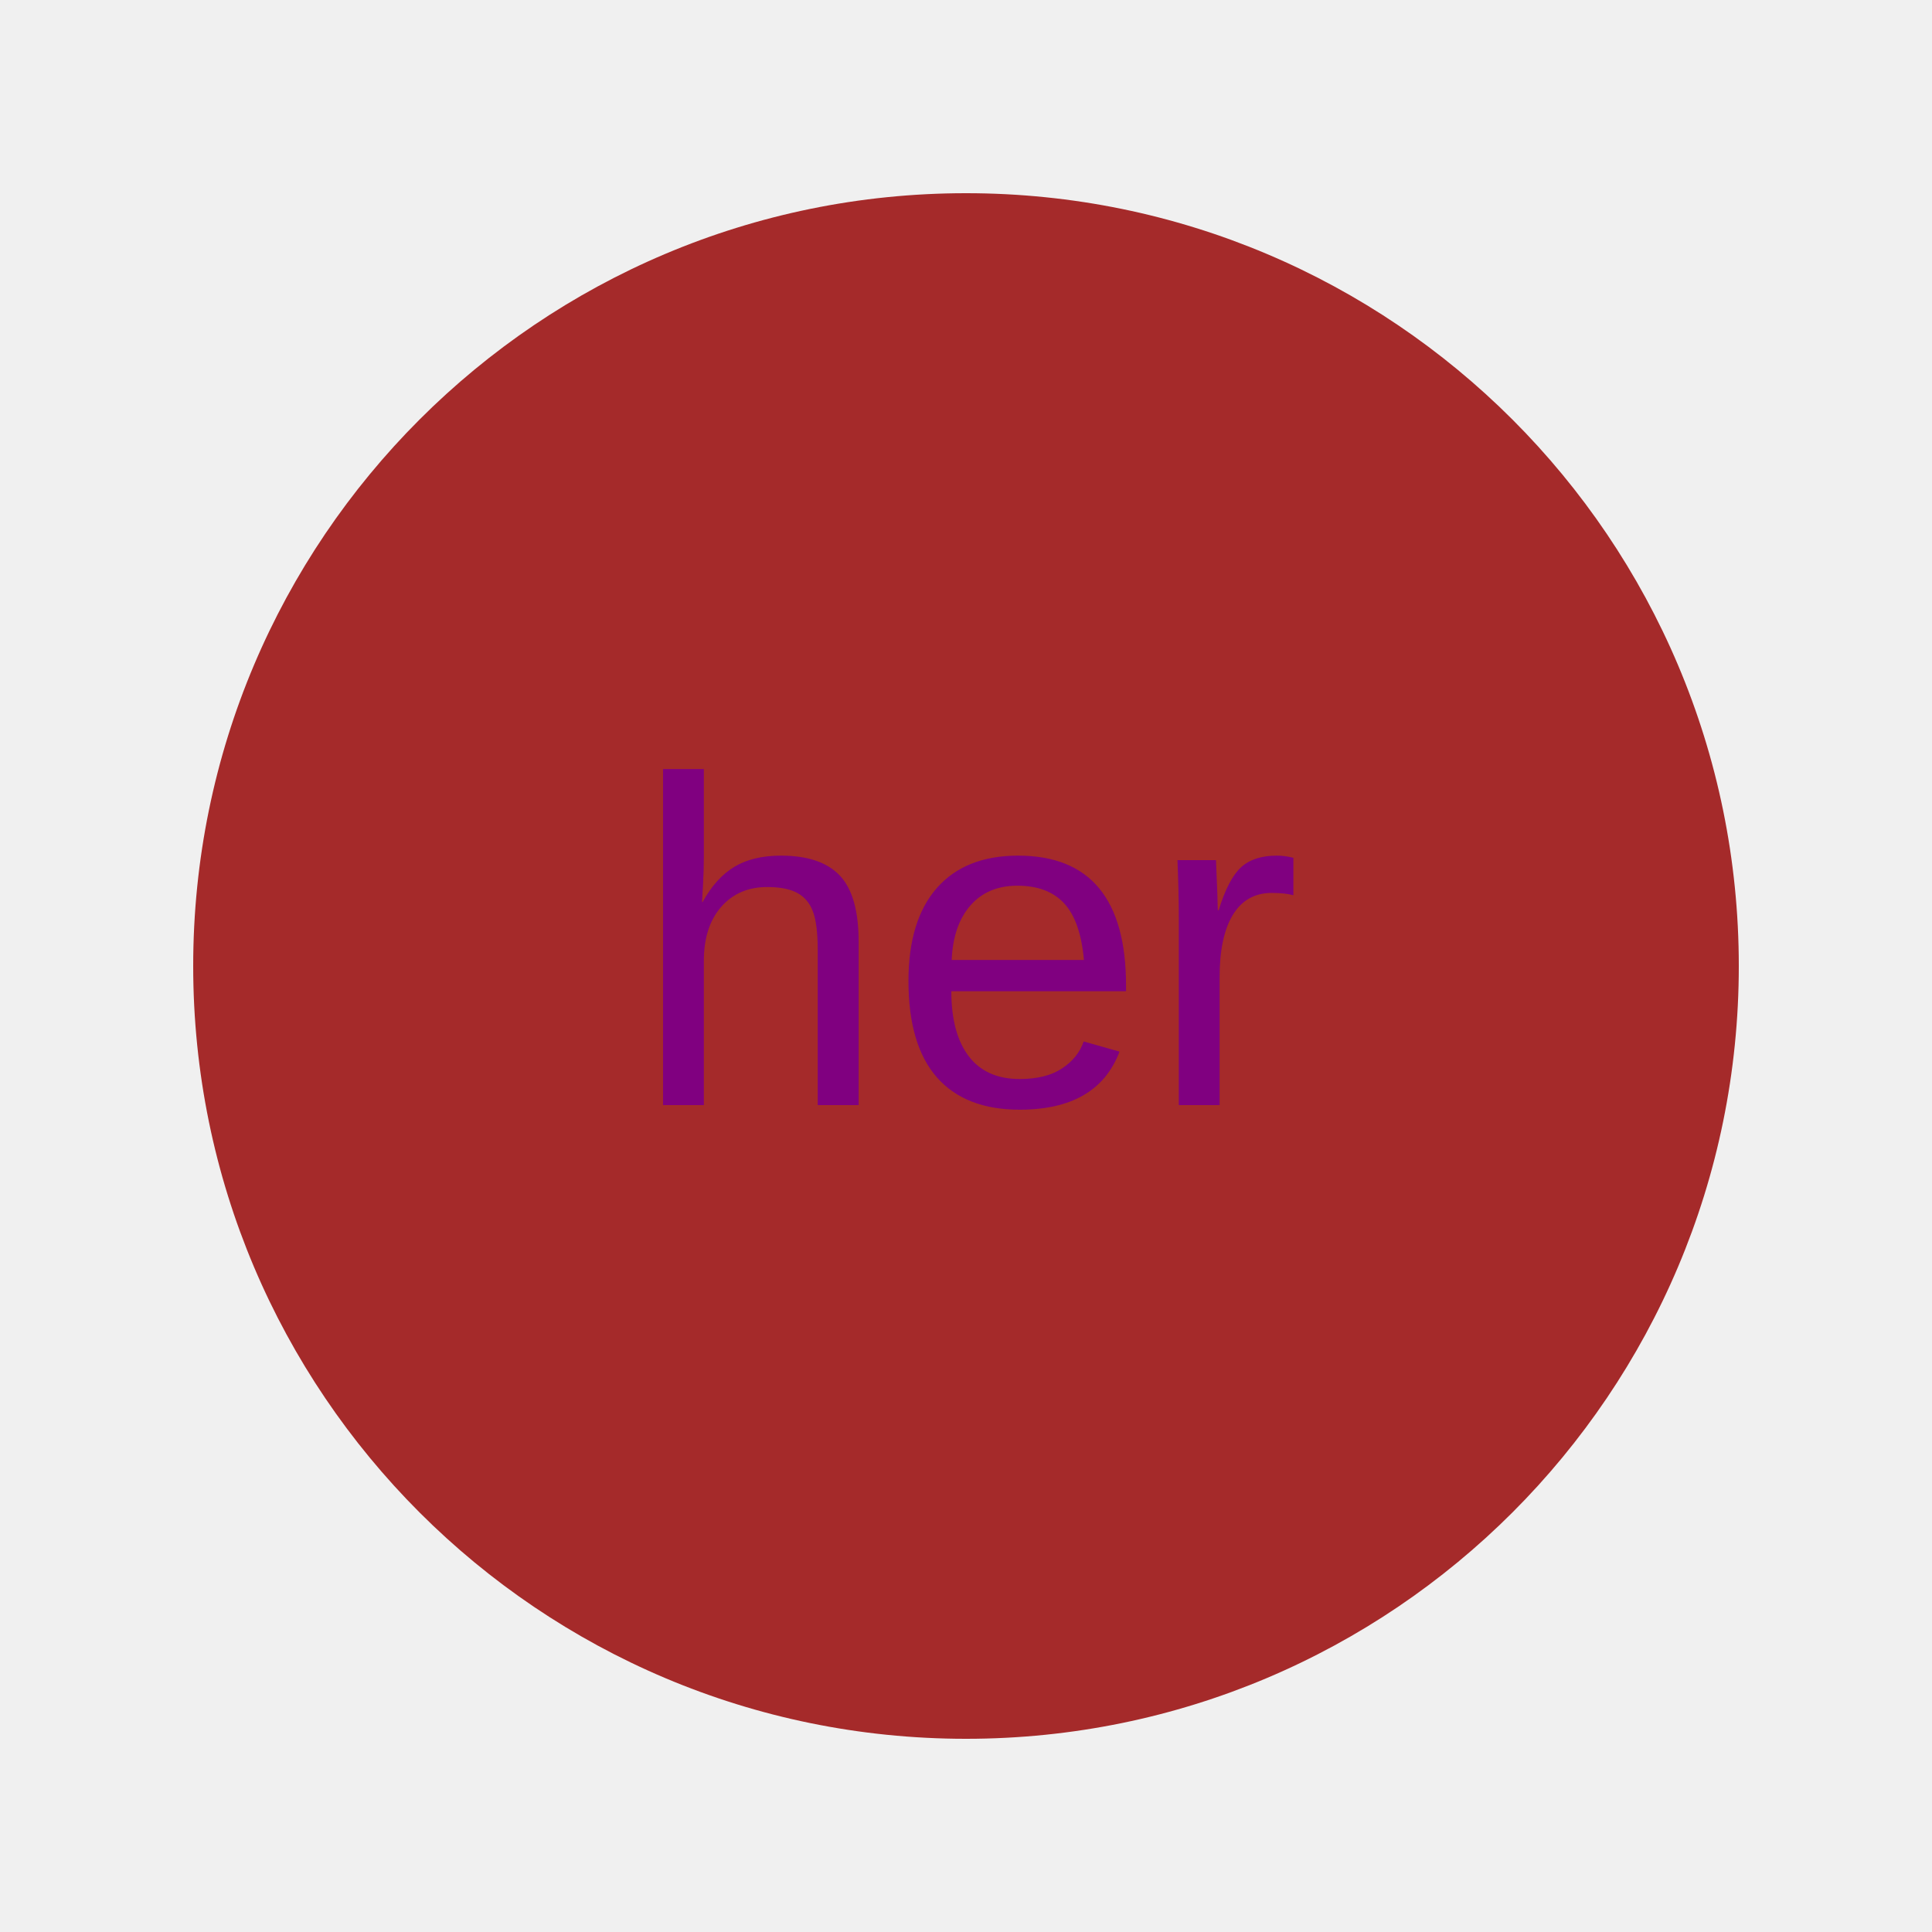
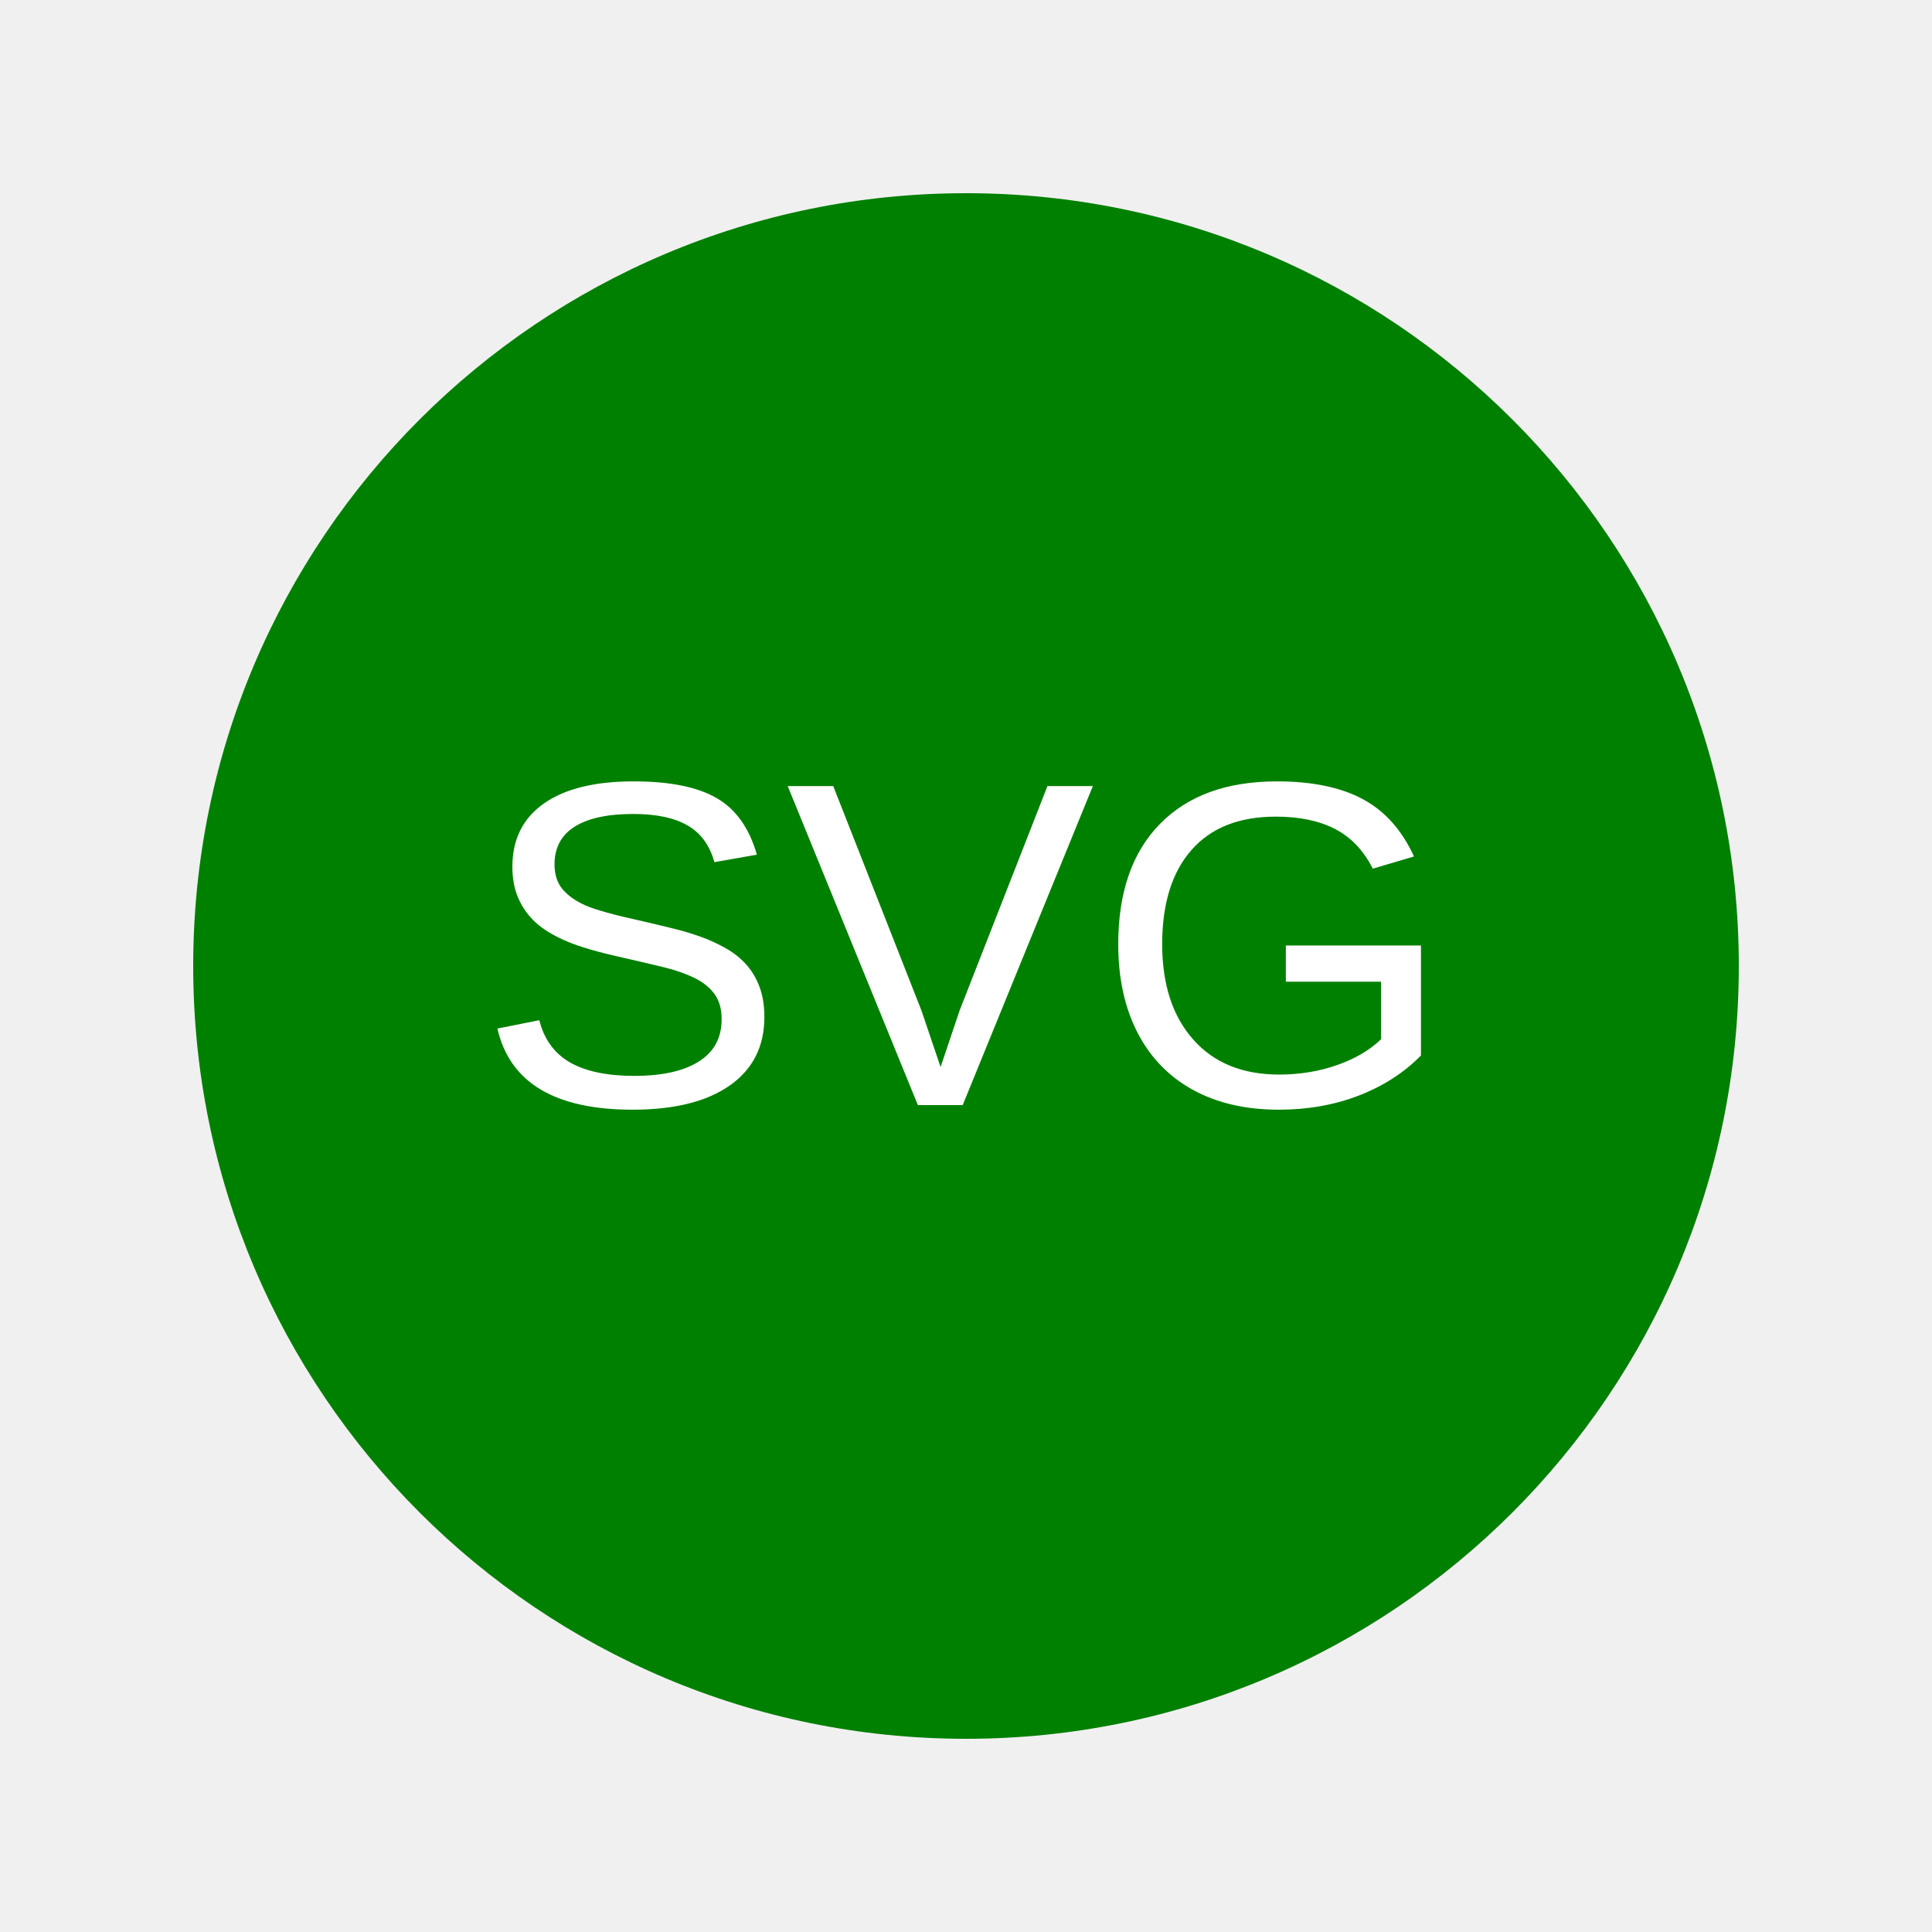
<svg width="250" height="250">
-   <circle cx="125" cy="125" r="100" fill="brown" />
-   <text x="50%" y="50%" text-anchor="middle" fill="purple" font-size="60px" font-family="Arial" dy=".3em">her</text>
+   <circle cx="125" cy="125" r="100" fill="green" />
+   <text x="50%" y="50%" text-anchor="middle" fill="white" font-size="60px" font-family="Arial" dy=".3em">SVG</text>
</svg>
